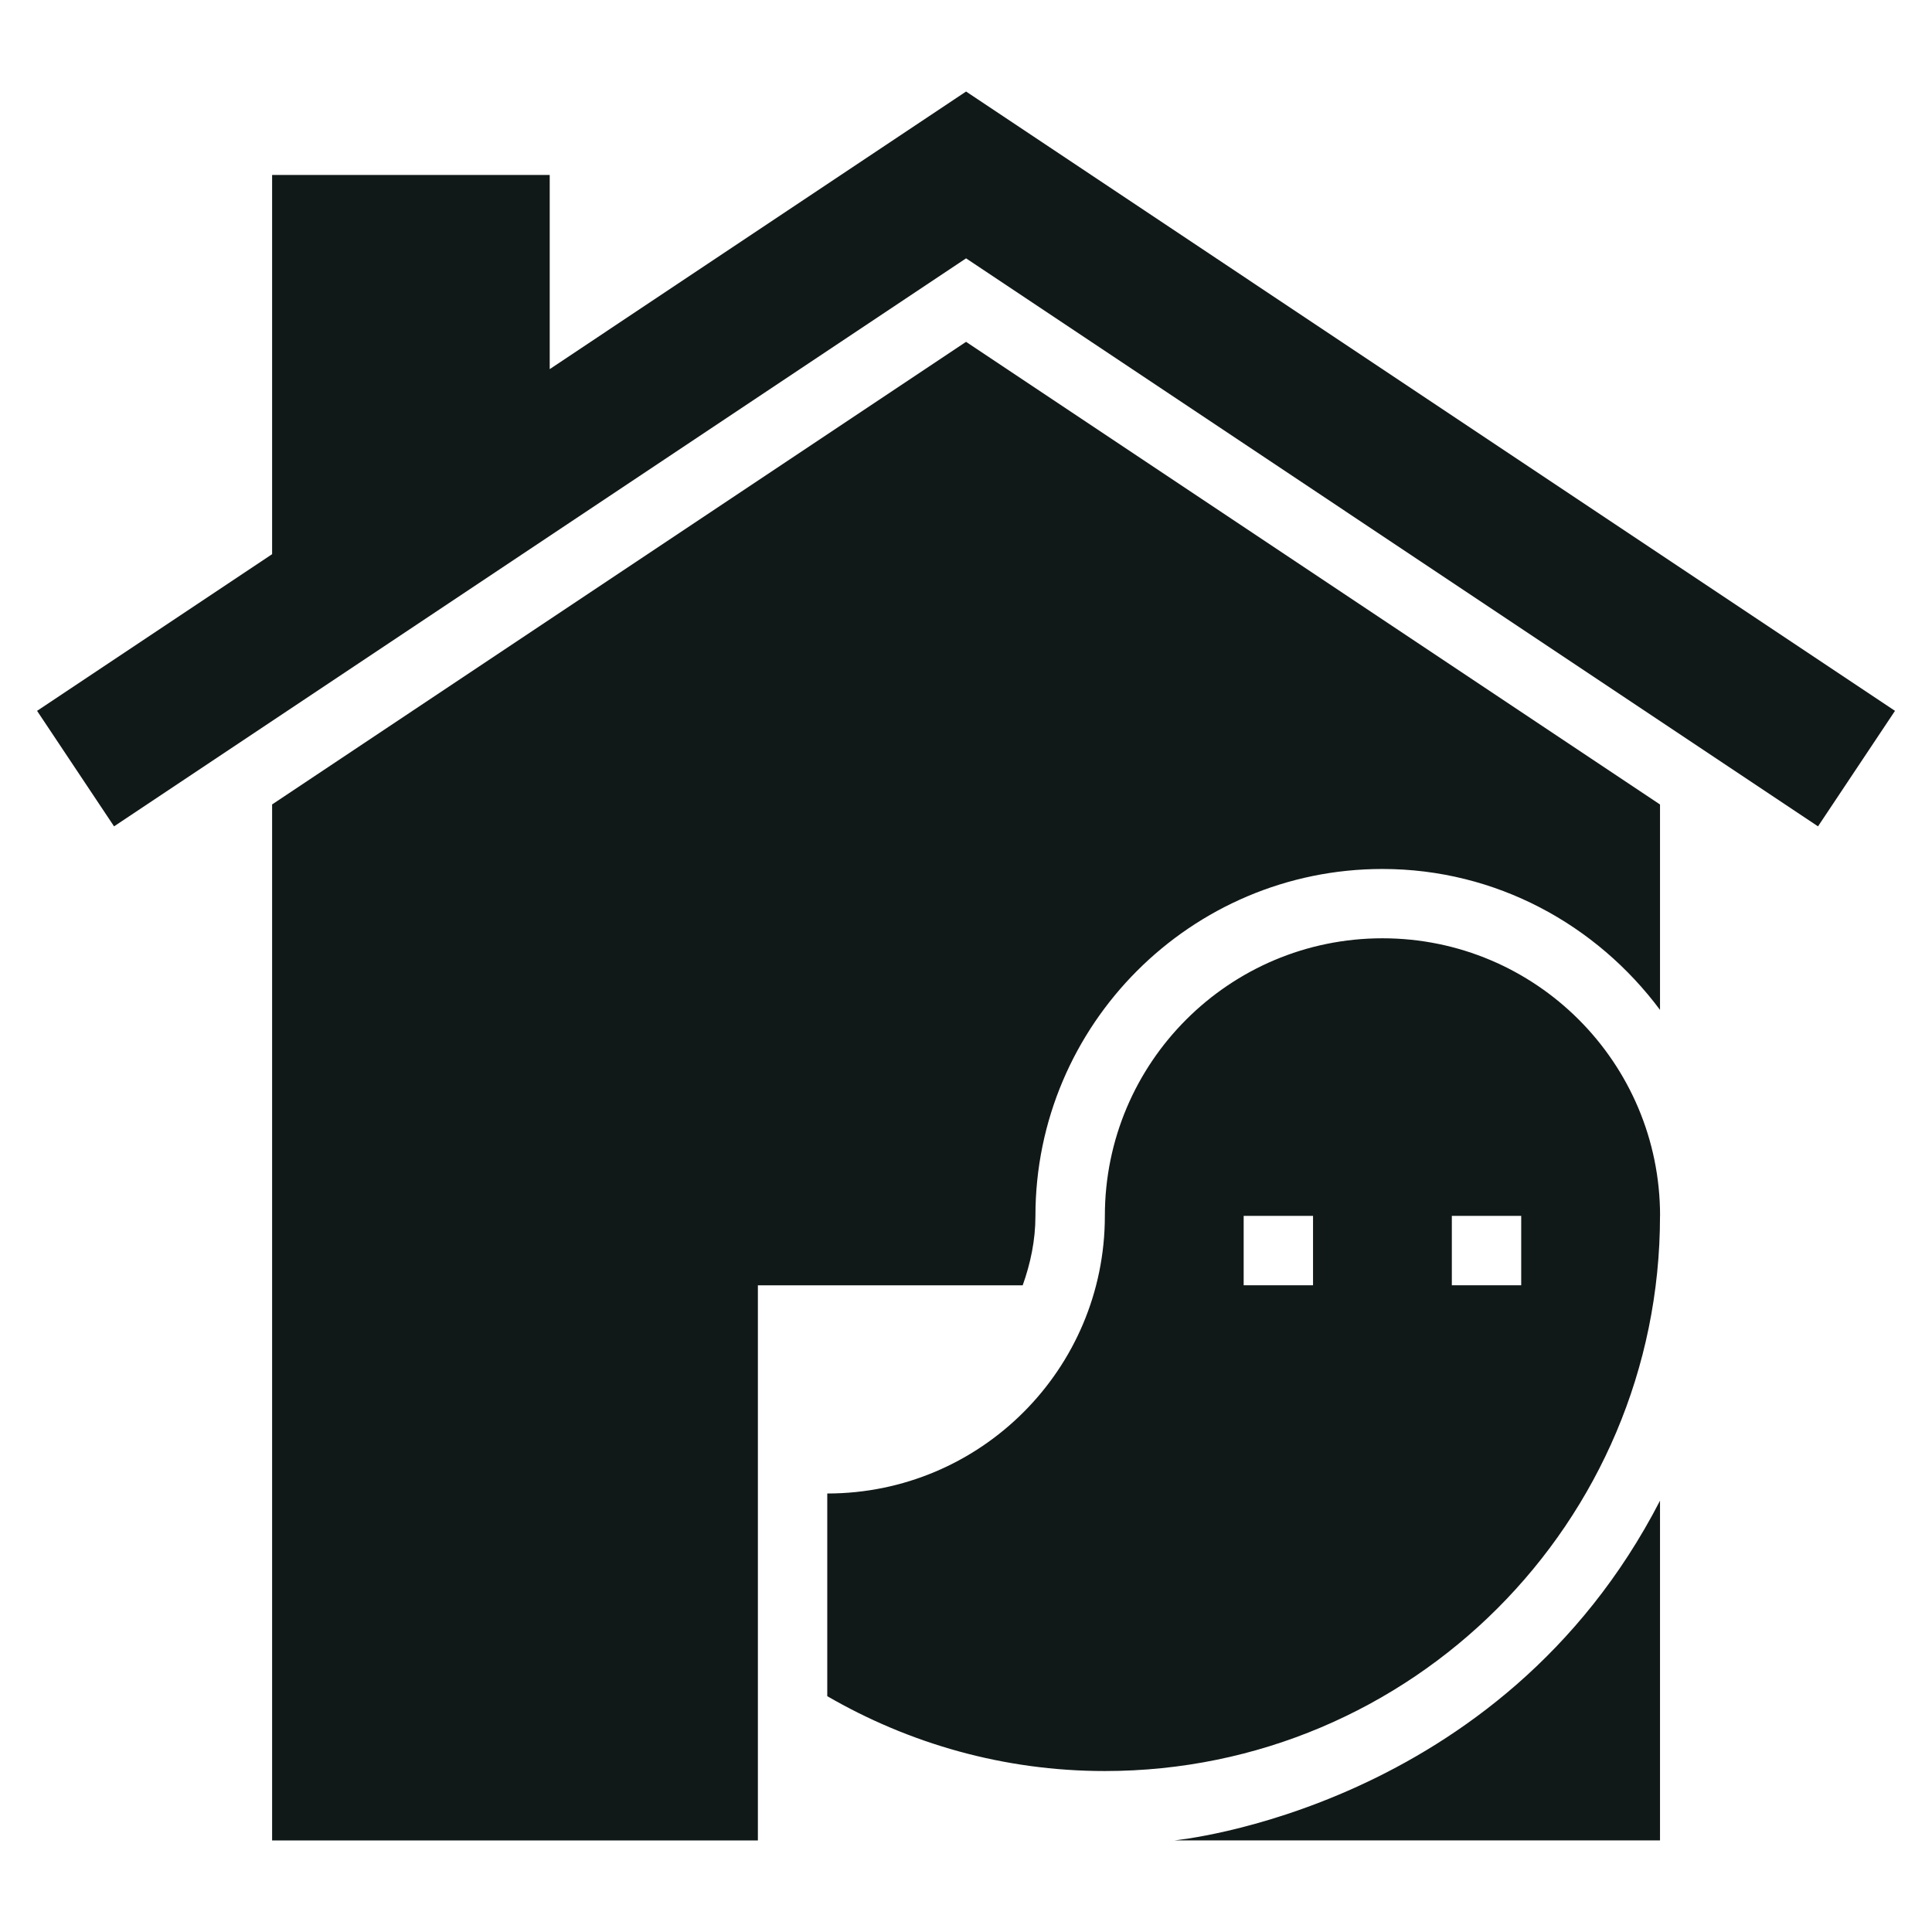
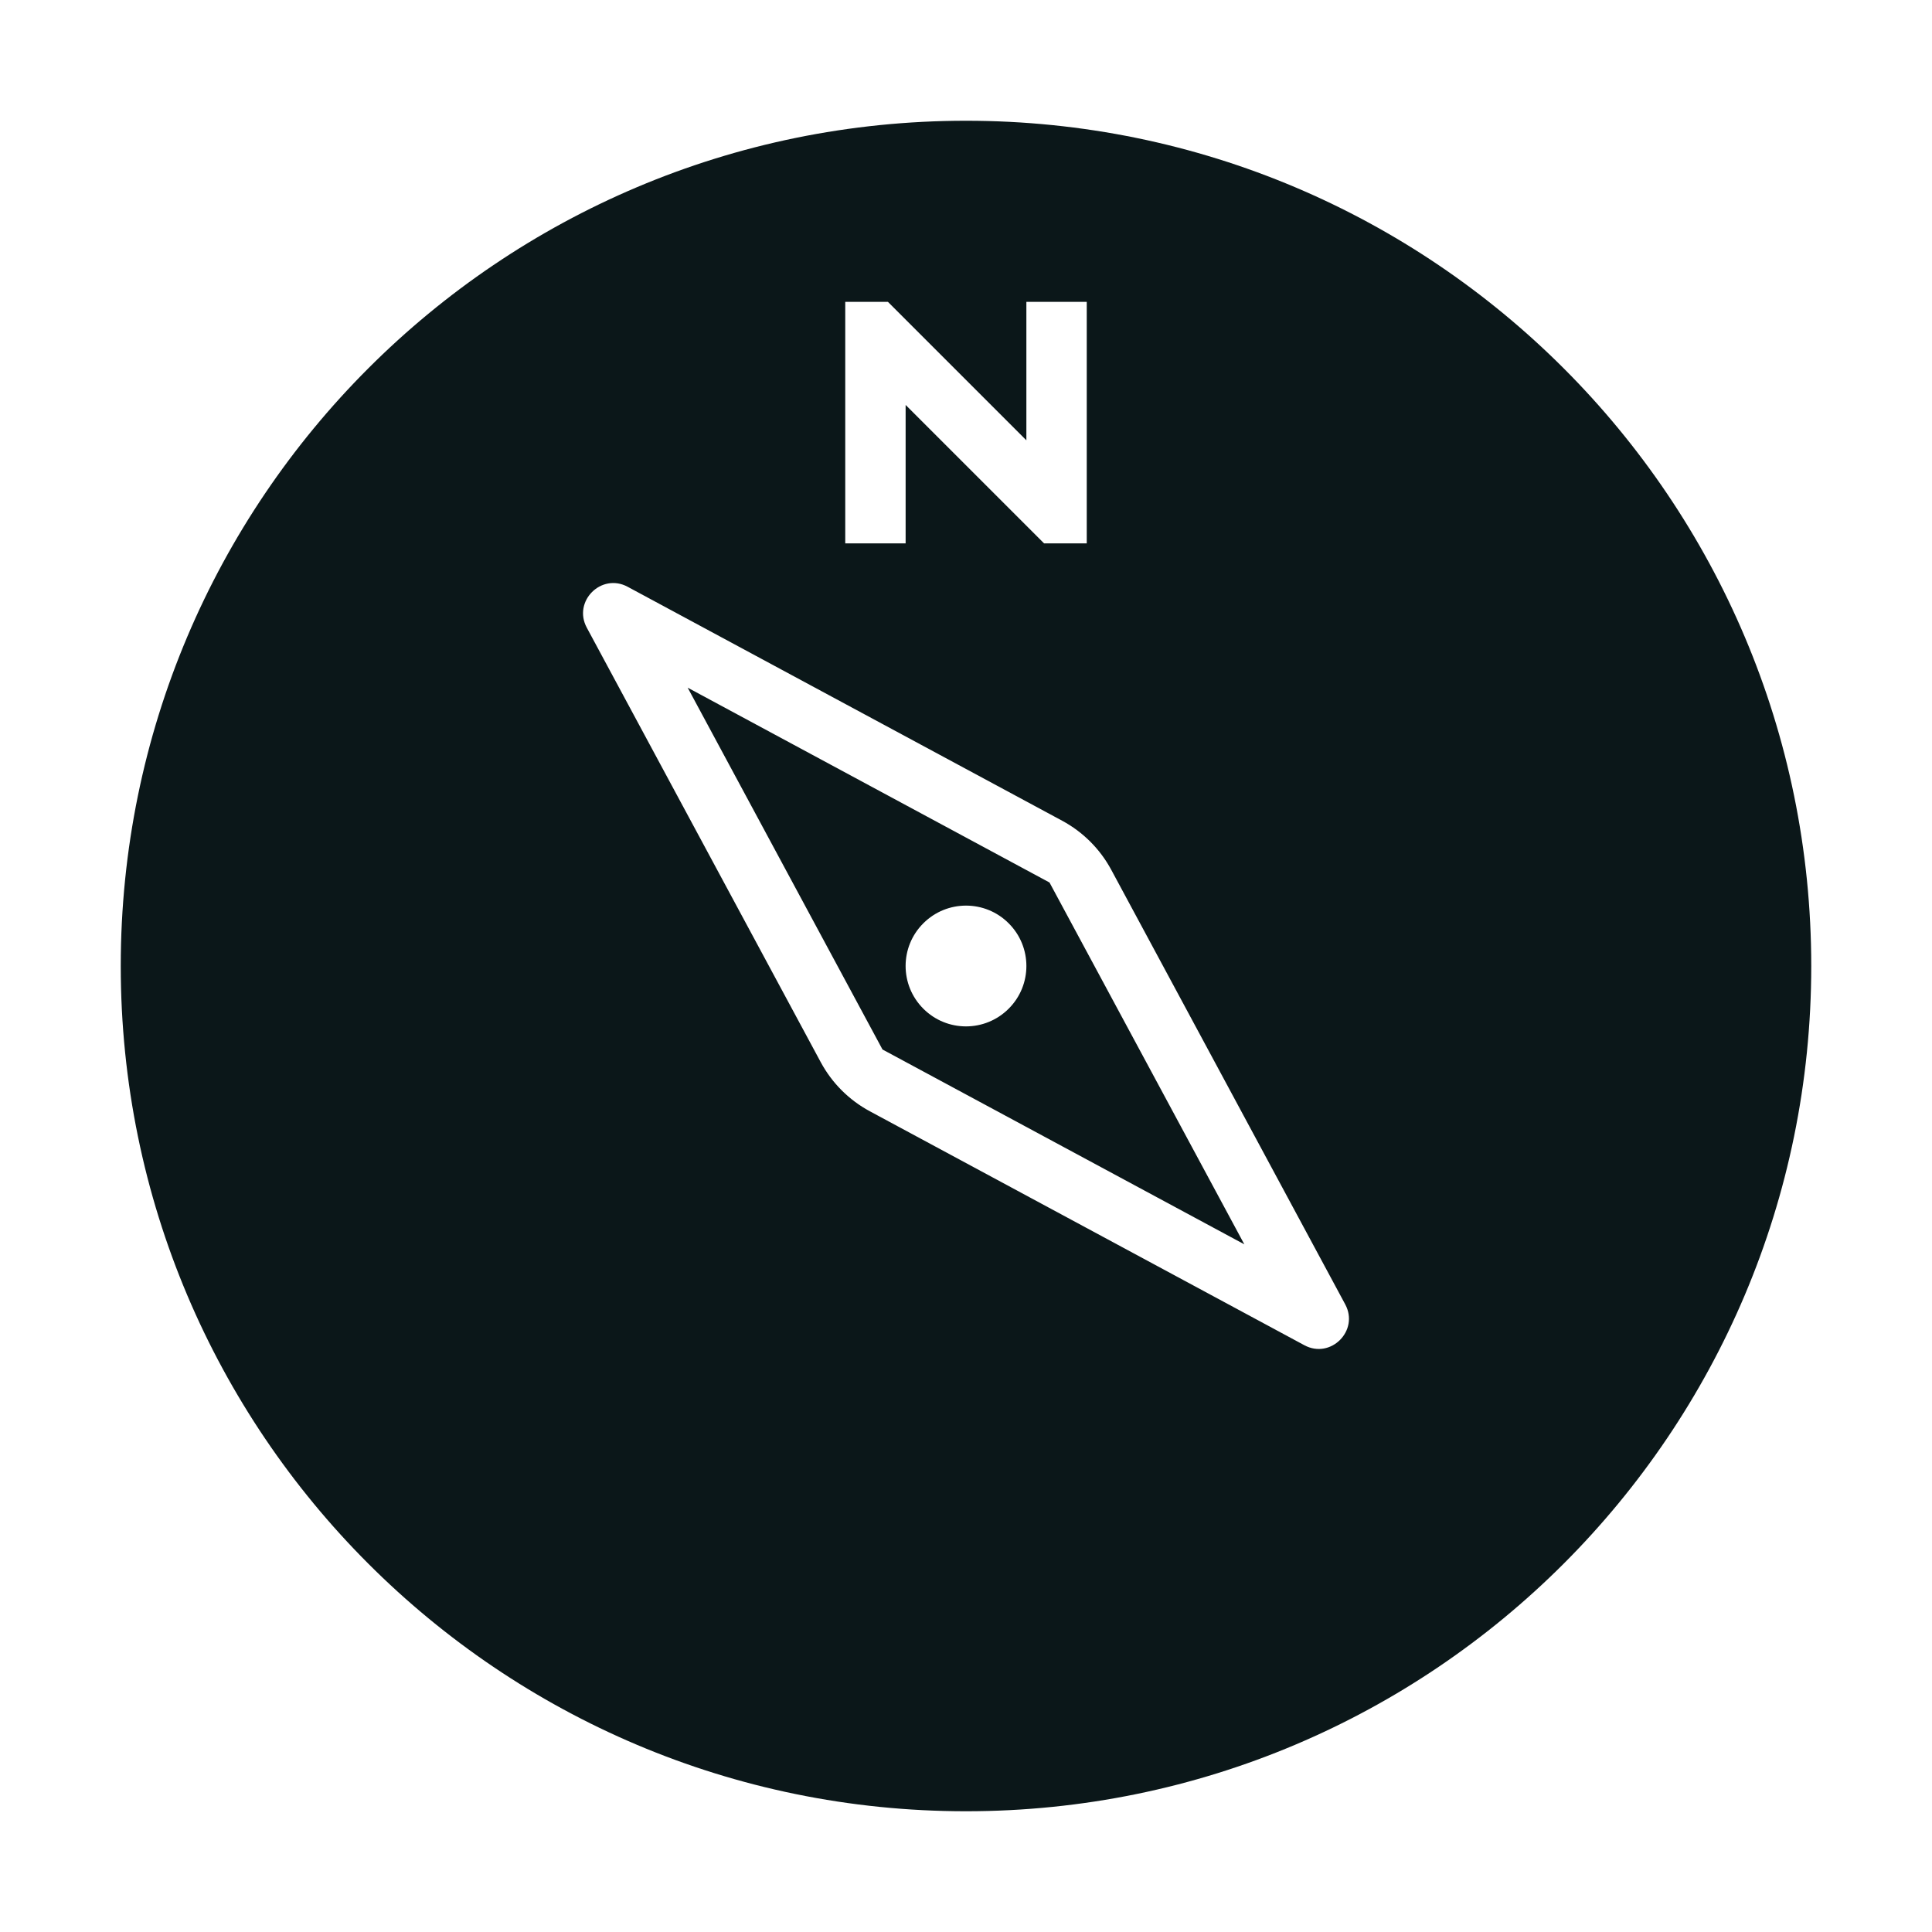
- <svg xmlns="http://www.w3.org/2000/svg" width="32" height="32" xml:space="preserve" style="enable-background:new 0 0 32 32;" version="1.1">
-   <g>
-     <rect fill="none" id="canvas_background" height="920" width="1790" y="-1" x="-1" />
-   </g>
-   <g>
-     <path stroke="null" id="svg_1" fill=" #111918" d="m27.495,24.856l0,5.627l-8.046,0c0,0 5.406,-0.503 8.046,-5.627zm-22.988,-11.533l0,17.161l8.046,0l0,-9.195l4.386,0c0.129,-0.361 0.211,-0.745 0.211,-1.149c0,-3.169 2.578,-5.747 5.747,-5.747c1.886,0 3.549,0.926 4.598,2.334l0,-3.402l-11.494,-7.663l-11.494,7.662zm22.988,6.816c0,5.078 -4.117,9.195 -9.195,9.195c-1.677,0 -3.244,-0.456 -4.598,-1.24l0,-3.357c2.539,0 4.598,-2.059 4.598,-4.598c0,-2.539 2.059,-4.598 4.598,-4.598s4.598,2.059 4.598,4.598zm-5.747,0l-1.149,0l0,1.149l1.149,0l0,-1.149zm3.448,0l-1.149,0l0,1.149l1.149,0l0,-1.149zm-9.195,-18.623l-6.896,4.598l0,-3.216l-4.598,0l0,6.281l-3.893,2.595l1.275,1.913l14.112,-9.408l14.111,9.408l1.275,-1.913l-15.386,-10.258z" class="sharpcorners_een" />
-   </g>
+ <svg xmlns="http://www.w3.org/2000/svg" version="1.1" id="DESIGNS" x="0px" y="0px" width="32px" height="32px" viewBox="0 0 32 32" style="enable-background:new 0 0 32 32;" xml:space="preserve">
+   <path class="stone_een" d="M11.39,11.39l3.227,5.993l5.993,3.227l-3.227-5.993L11.39,11.39z M16.707,16.707  c-0.391,0.391-1.024,0.391-1.414,0c-0.391-0.391-0.391-1.024,0-1.414c0.391-0.391,1.024-0.391,1.414,0  C17.098,15.683,17.098,16.317,16.707,16.707z M16,2C8.268,2,2,8.268,2,16s6.268,14,14,14s14-6.268,14-14S23.732,2,16,2z M14,5h0.707  L17,7.293V5h1v4h-0.707L15,6.707V9h-1V5z M21.604,22.281l-7.197-3.875c-0.345-0.186-0.627-0.468-0.813-0.813l-3.875-7.197  C9.484,9.96,9.96,9.484,10.396,9.719l7.197,3.875c0.345,0.186,0.627,0.468,0.813,0.813l3.875,7.197  C22.516,22.04,22.04,22.516,21.604,22.281z" style="fill: #0B1719;" />
</svg>
